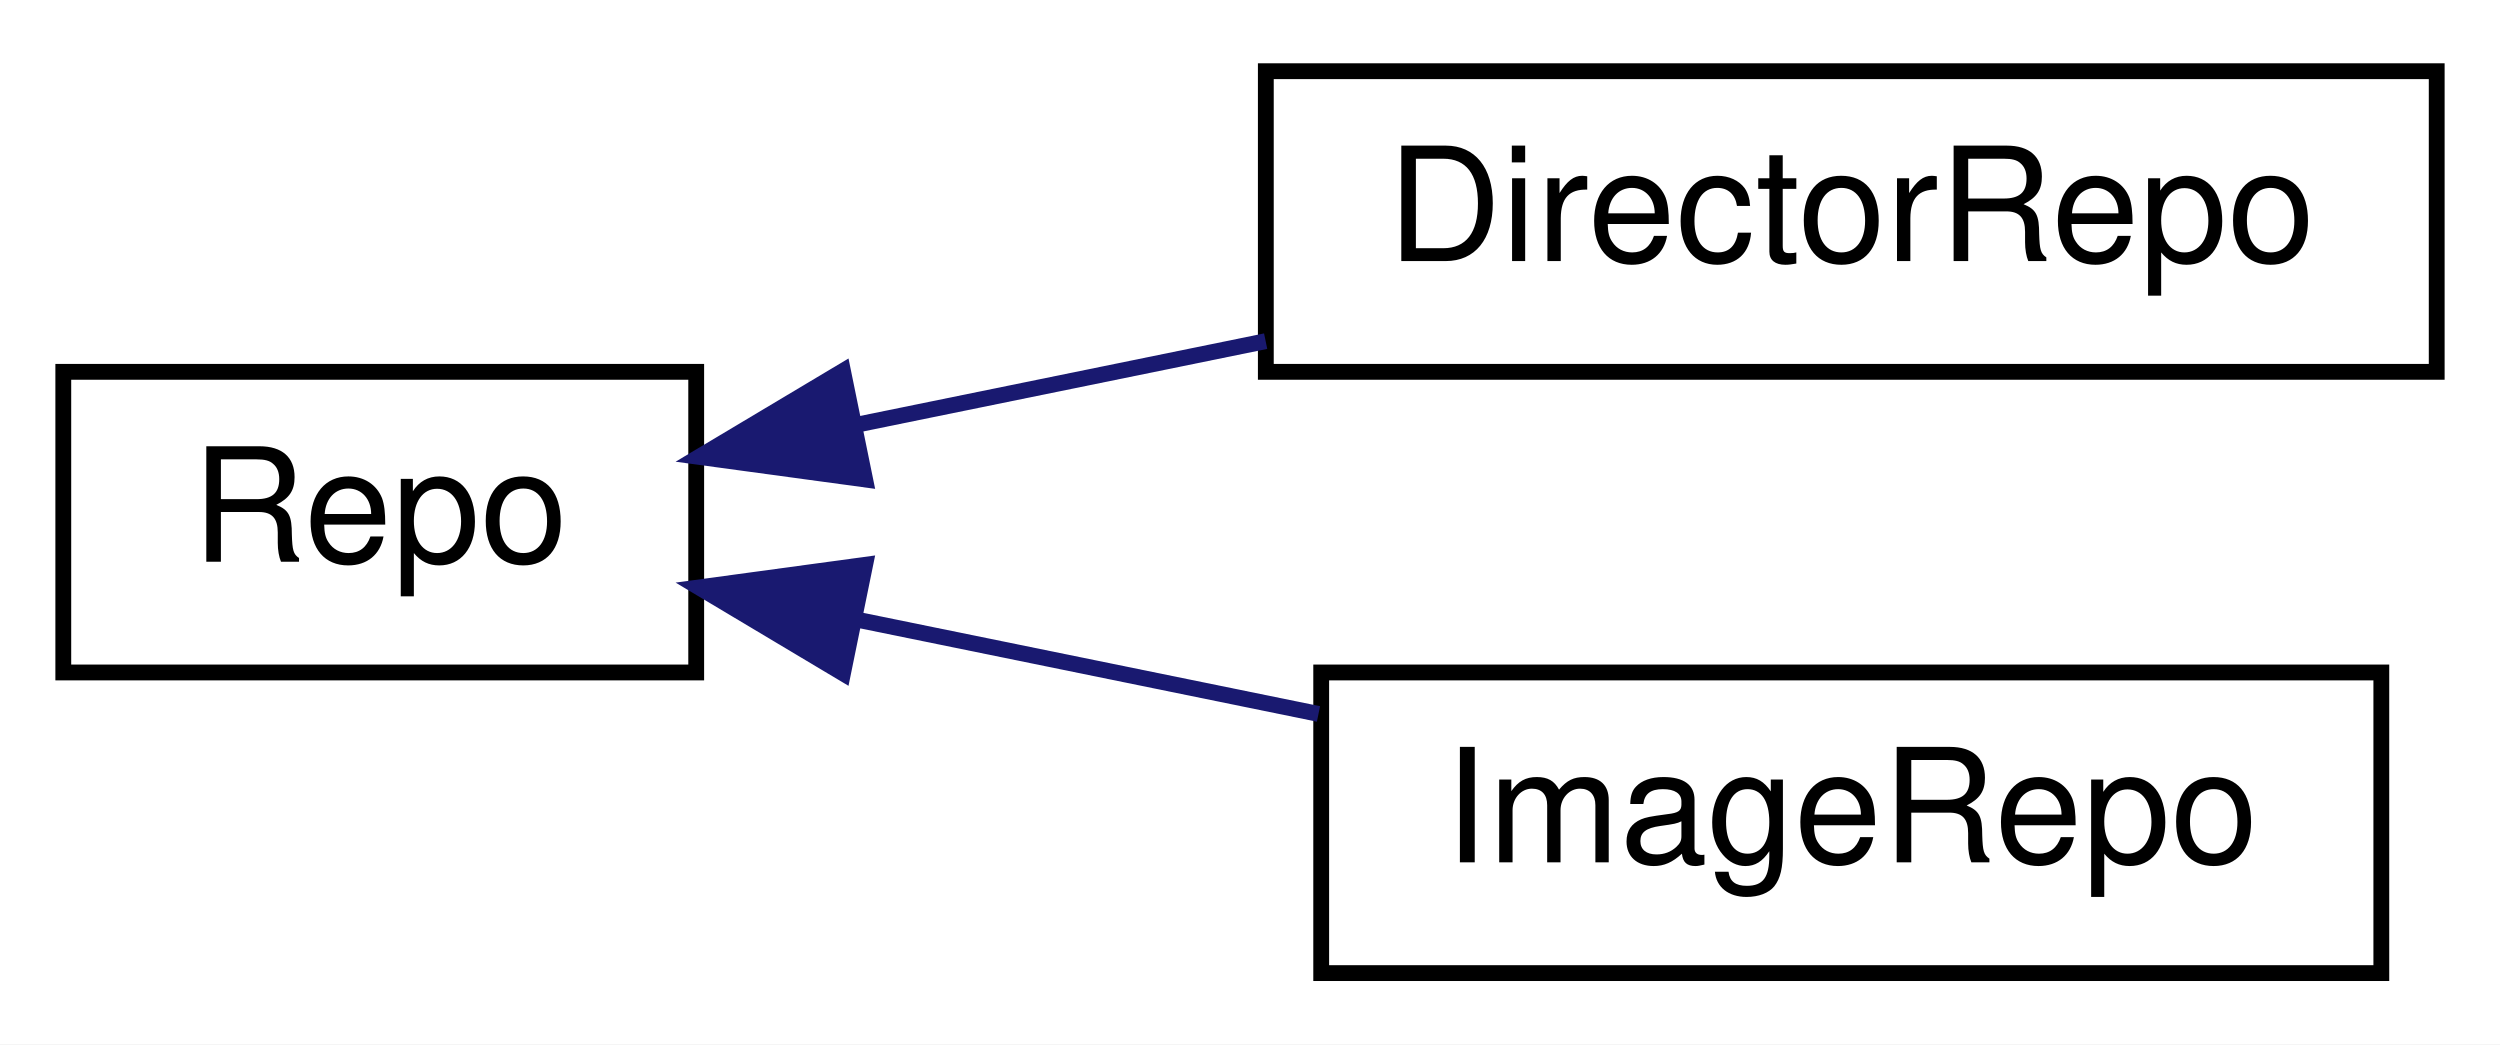
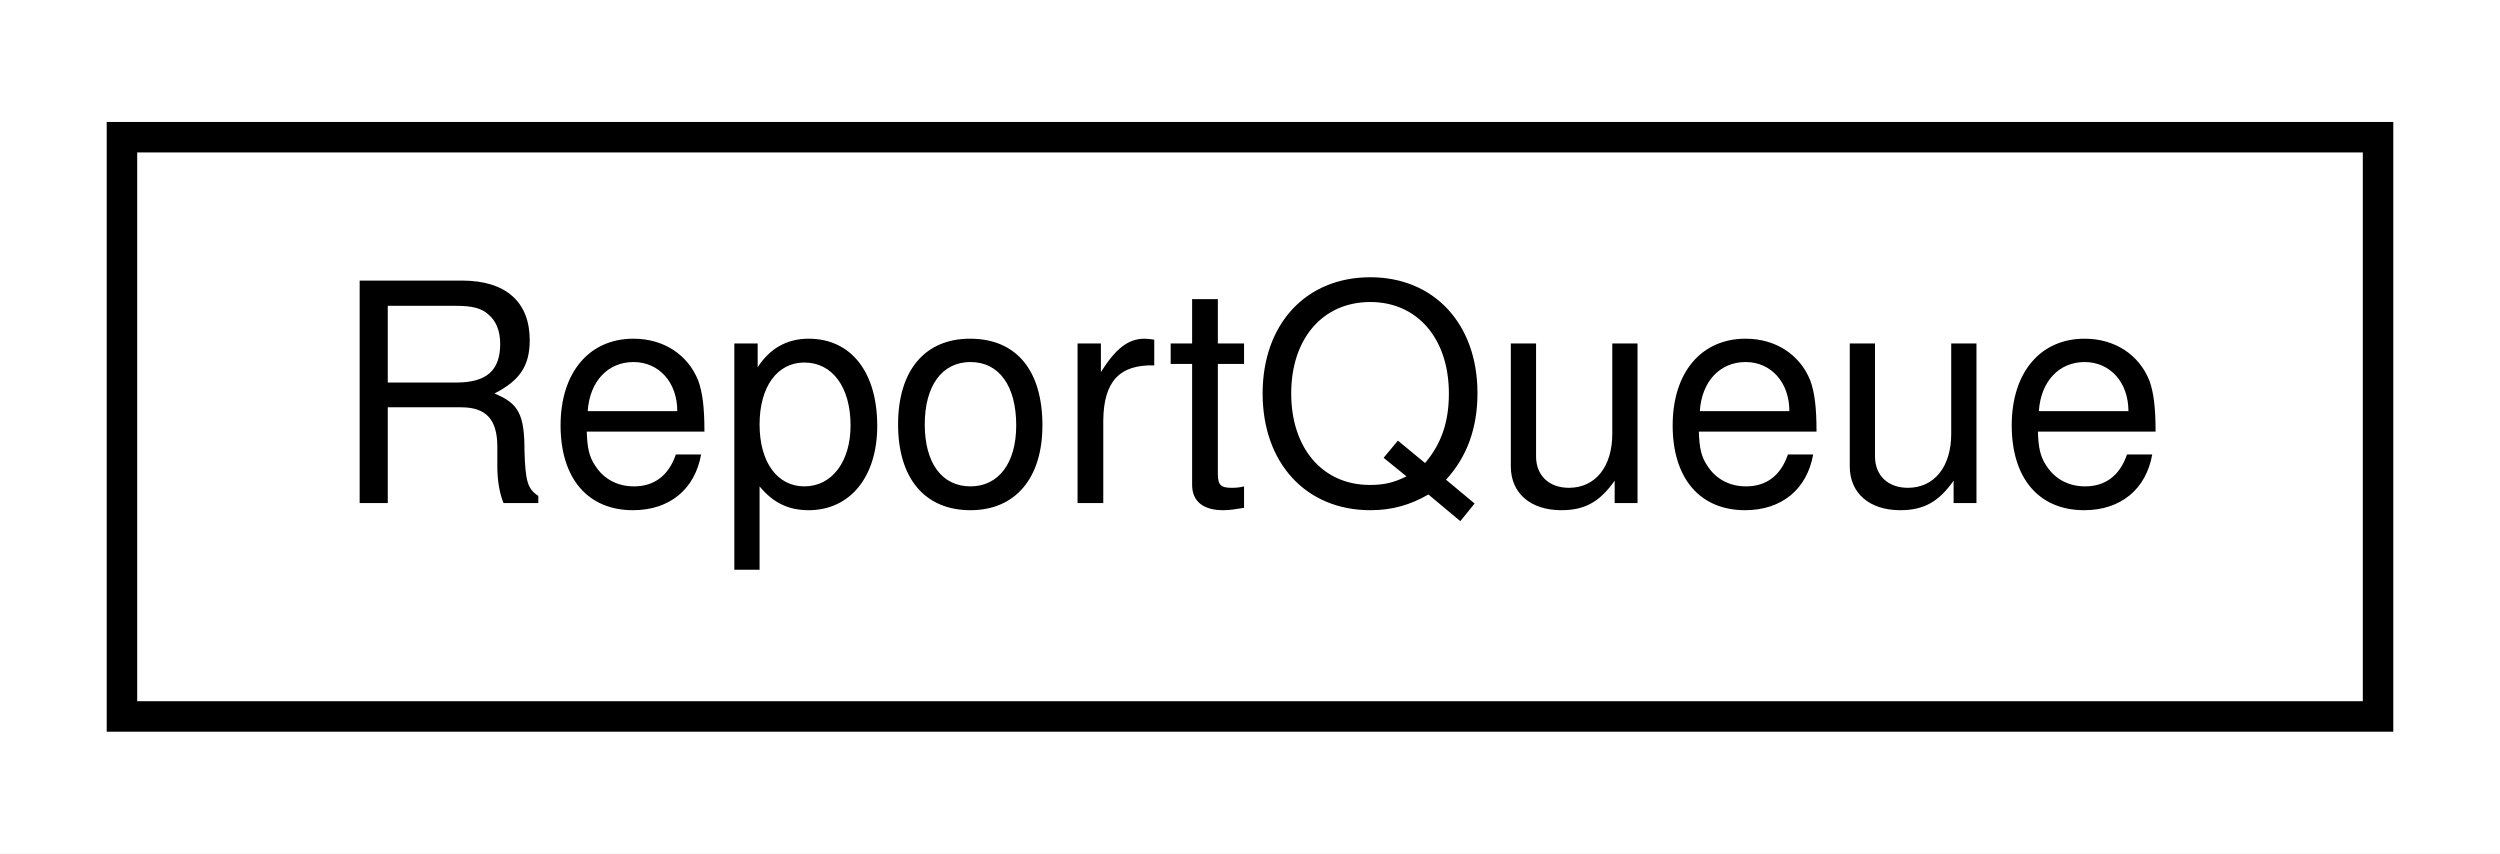
- <svg xmlns="http://www.w3.org/2000/svg" xmlns:xlink="http://www.w3.org/1999/xlink" width="158pt" height="66pt" viewBox="0.00 0.00 158.00 66.00">
-   <g id="graph0" class="graph" transform="scale(1 1) rotate(0) translate(4 62)">
-     <polygon fill="#ffffff" stroke="transparent" points="-4,4 -4,-62 154,-62 154,4 -4,4" />
+ <svg xmlns="http://www.w3.org/2000/svg" xmlns:xlink="http://www.w3.org/1999/xlink" width="82pt" height="28pt" viewBox="0.00 0.00 82.00 28.00">
+   <g id="graph0" class="graph" transform="scale(1 1) rotate(0) translate(4 24)">
+     <polygon fill="#ffffff" stroke="transparent" points="-4,4 -4,-24 78,-24 78,4 -4,4" />
    <g id="node1" class="node">
      <g id="a_node1">
-         <a xlink:href="class_repo.html" target="_top" xlink:title="Repo">
-           <polygon fill="#ffffff" stroke="#000000" points="0,-19.5 0,-38.5 40,-38.5 40,-19.5 0,-19.5" />
-           <text text-anchor="middle" x="20" y="-26.5" font-family="Helvetica,sans-Serif" font-size="10.00" fill="#000000">Repo</text>
+         <a xlink:href="class_report_queue.html" target="_top" xlink:title="ReportQueue">
+           <polygon fill="#ffffff" stroke="#000000" points="0,-.5 0,-19.5 74,-19.5 74,-.5 0,-.5" />
+           <text text-anchor="middle" x="37" y="-7.5" font-family="Helvetica,sans-Serif" font-size="10.00" fill="#000000">ReportQueue</text>
        </a>
      </g>
    </g>
-     <g id="node2" class="node">
-       <g id="a_node2">
-         <a xlink:href="class_director_repo.html" target="_top" xlink:title="DirectorRepo">
-           <polygon fill="#ffffff" stroke="#000000" points="76,-38.5 76,-57.5 150,-57.5 150,-38.5 76,-38.5" />
-           <text text-anchor="middle" x="113" y="-45.5" font-family="Helvetica,sans-Serif" font-size="10.00" fill="#000000">DirectorRepo</text>
-         </a>
-       </g>
-     </g>
-     <g id="edge1" class="edge">
-       <path fill="none" stroke="#191970" d="M50.114,-35.152C58.363,-36.838 67.402,-38.684 75.989,-40.439" />
-       <polygon fill="#191970" stroke="#191970" points="50.678,-31.695 40.18,-33.123 49.277,-38.554 50.678,-31.695" />
-     </g>
-     <g id="node3" class="node">
-       <g id="a_node3">
-         <a xlink:href="class_image_repo.html" target="_top" xlink:title="ImageRepo">
-           <polygon fill="#ffffff" stroke="#000000" points="79.5,-.5 79.5,-19.5 146.5,-19.5 146.5,-.5 79.5,-.5" />
-           <text text-anchor="middle" x="113" y="-7.5" font-family="Helvetica,sans-Serif" font-size="10.00" fill="#000000">ImageRepo</text>
-         </a>
-       </g>
-     </g>
-     <g id="edge2" class="edge">
-       <path fill="none" stroke="#191970" d="M50.173,-22.836C59.484,-20.933 69.796,-18.826 79.328,-16.879" />
-       <polygon fill="#191970" stroke="#191970" points="49.277,-19.446 40.18,-24.877 50.678,-26.305 49.277,-19.446" />
-     </g>
  </g>
</svg>
